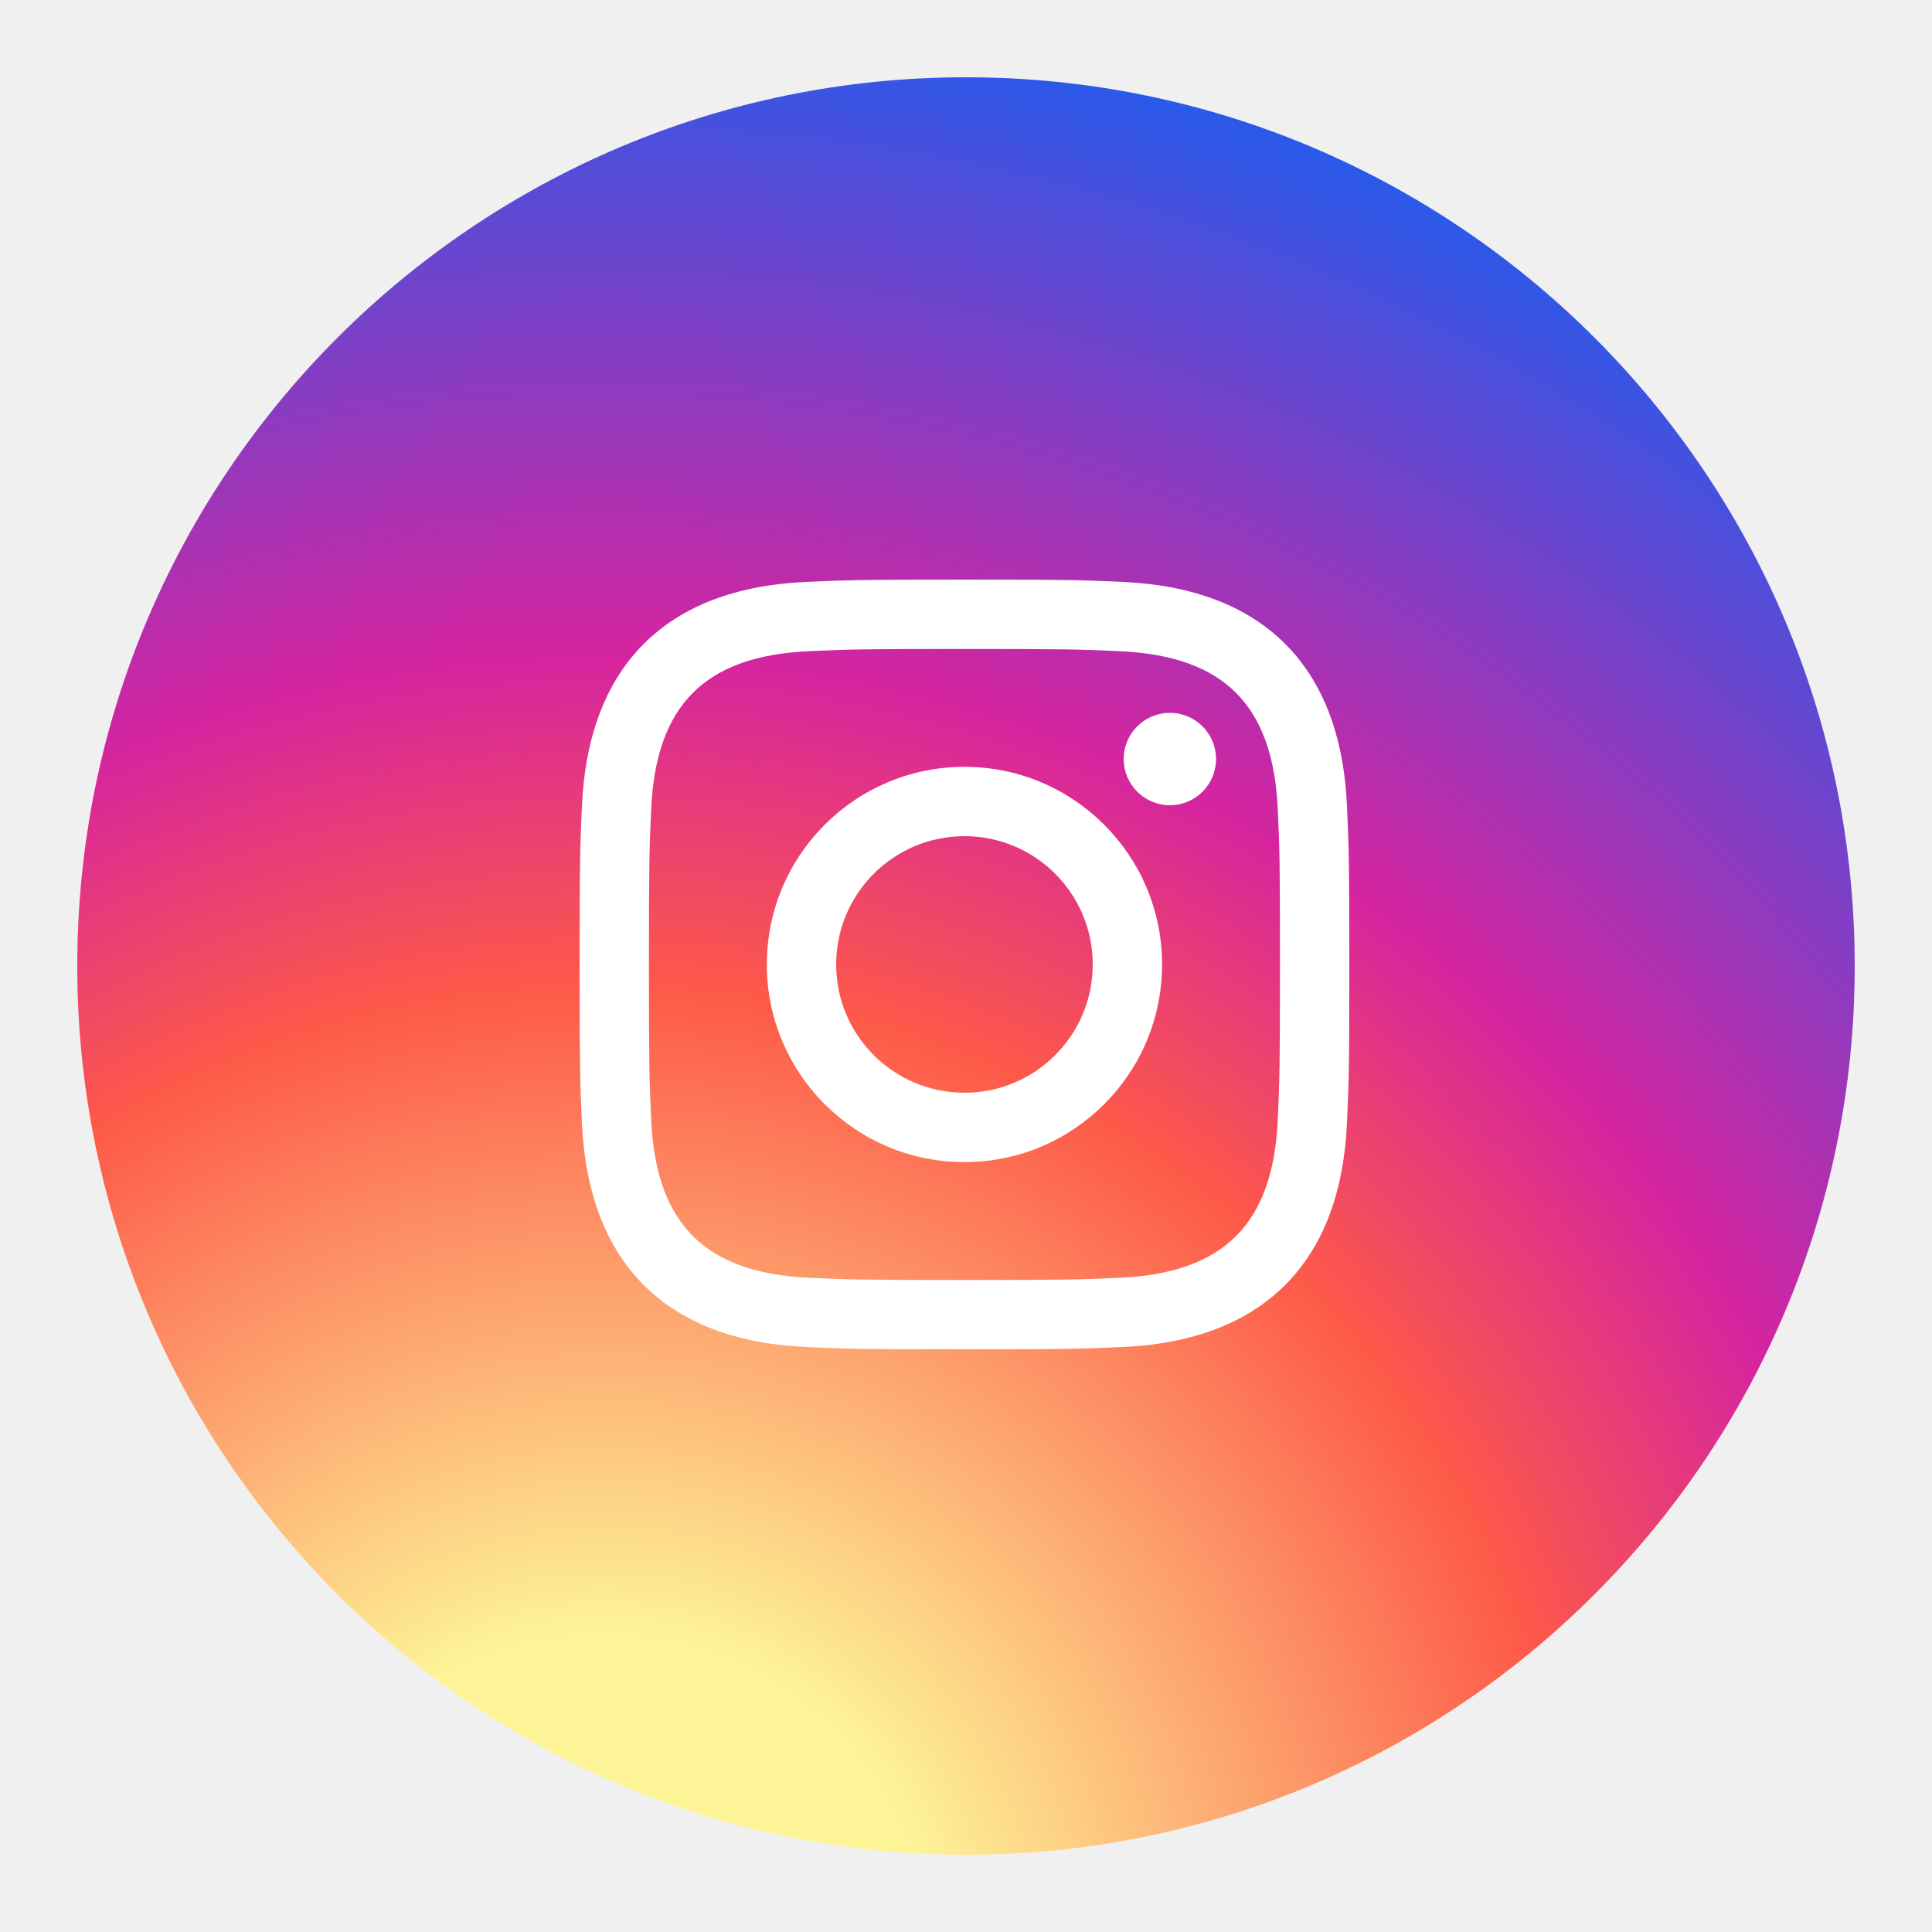
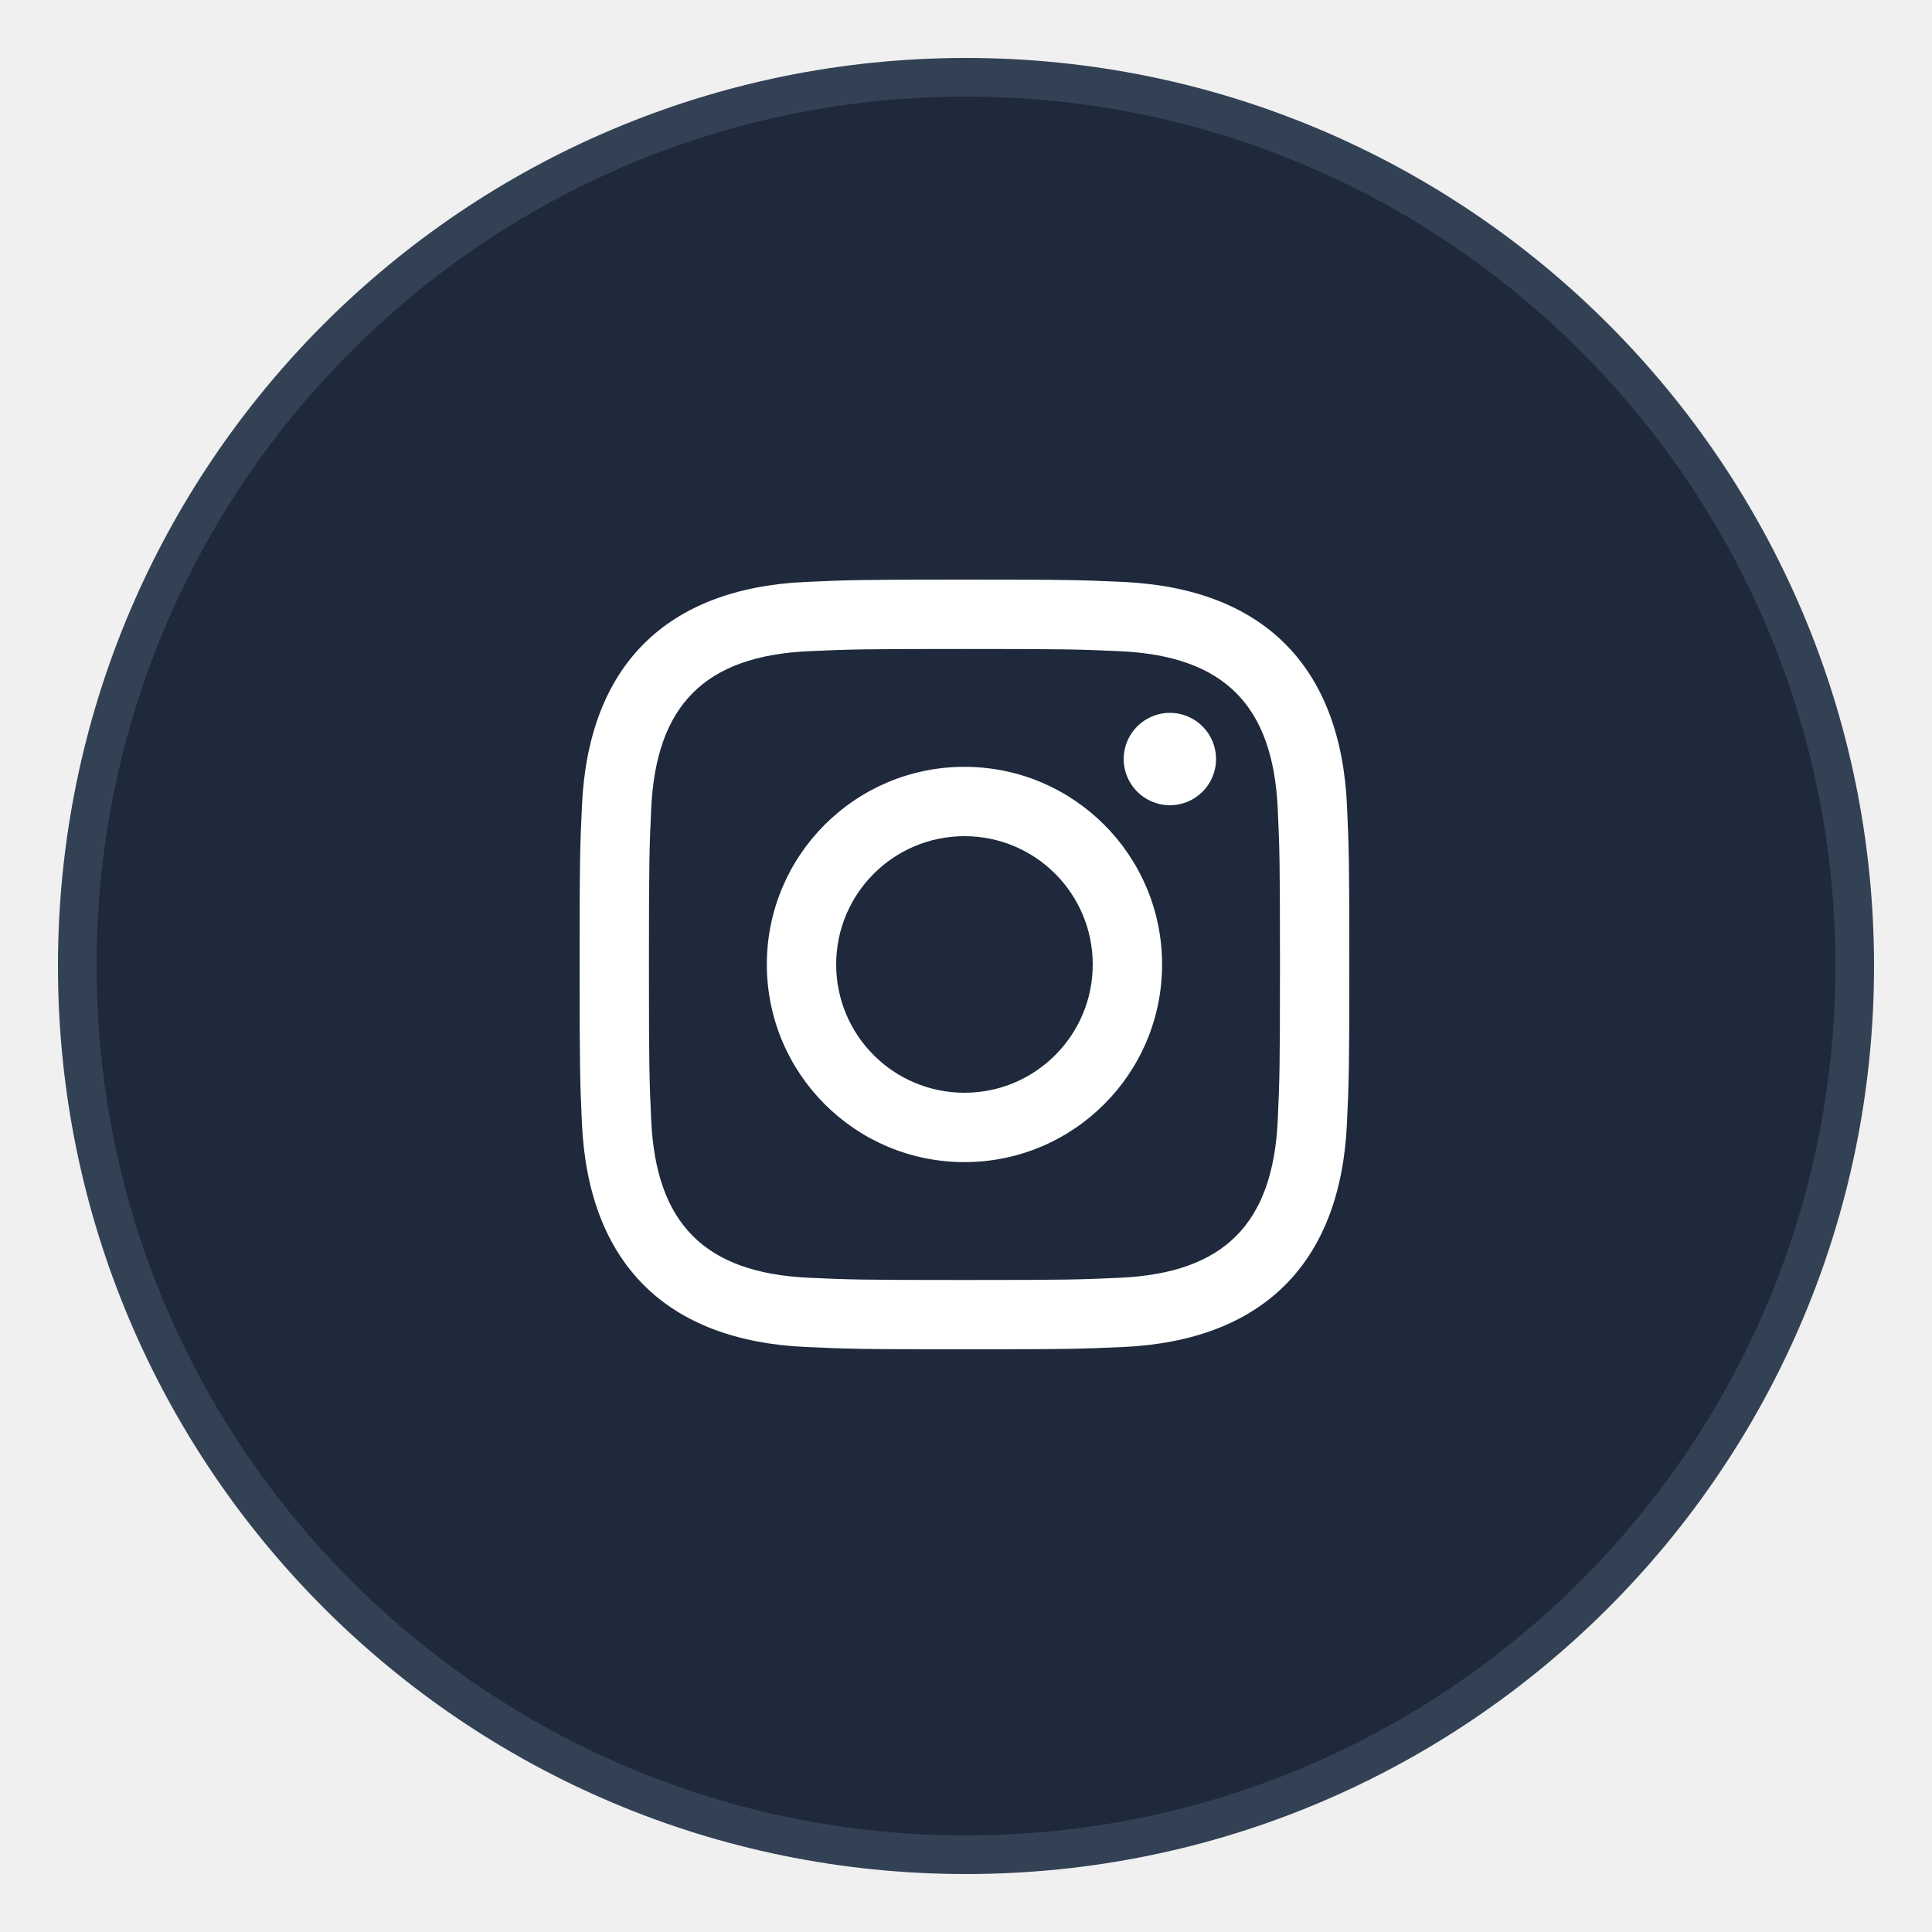
<svg xmlns="http://www.w3.org/2000/svg" viewBox="0 0 100 100" width="100" height="100">
-   <defs>
-     <radialGradient id="igGrad" cx="30%" cy="105%" r="120%">
-       <stop offset="0%" stop-color="#fdf497" />
-       <stop offset="15%" stop-color="#fdf497" />
-       <stop offset="45%" stop-color="#fd5949" />
-       <stop offset="60%" stop-color="#d6249f" />
-       <stop offset="90%" stop-color="#285AEB" />
-     </radialGradient>
-   </defs>
-   <circle cx="50" cy="50" r="46" fill="url(#igGrad)" />
+   <circle cx="50" cy="50" r="46" fill="#1e293b" stroke="#334155" stroke-width="2" />
  <g transform="translate(30, 30) scale(1.66)" fill="#ffffff">
    <path d="M12 2.163c3.204 0 3.584.012 4.85.07 3.252.148 4.771 1.691 4.919 4.919.058 1.265.069 1.645.069 4.849 0 3.205-.012 3.584-.069 4.849-.149 3.225-1.664 4.771-4.919 4.919-1.266.058-1.644.07-4.85.07-3.204 0-3.584-.012-4.849-.07-3.26-.149-4.771-1.699-4.919-4.92-.058-1.265-.07-1.644-.07-4.849 0-3.204.013-3.583.07-4.849.149-3.227 1.664-4.771 4.919-4.919 1.266-.057 1.645-.069 4.849-.069zm0-2.163c-3.259 0-3.667.014-4.947.072-4.358.2-6.78 2.618-6.98 6.98-.059 1.281-.073 1.689-.073 4.948 0 3.259.014 3.668.072 4.948.2 4.358 2.618 6.78 6.98 6.98 1.281.058 1.689.072 4.948.072 3.259 0 3.668-.014 4.948-.072 4.354-.2 6.782-2.618 6.979-6.98.059-1.28.073-1.689.073-4.948 0-3.259-.014-3.667-.072-4.947-.196-4.354-2.617-6.78-6.979-6.98-1.281-.059-1.69-.073-4.949-.073zm0 5.838c-3.403 0-6.162 2.759-6.162 6.162s2.759 6.163 6.162 6.163 6.162-2.759 6.162-6.163c0-3.403-2.759-6.162-6.162-6.162zm0 10.162c-2.209 0-4-1.79-4-4 0-2.209 1.791-4 4-4s4 1.791 4 4c0 2.21-1.791 4-4 4zm6.406-11.845c-.796 0-1.441.645-1.441 1.44s.645 1.44 1.441 1.44c.795 0 1.439-.645 1.439-1.44s-.644-1.44-1.439-1.44z" />
  </g>
</svg>
